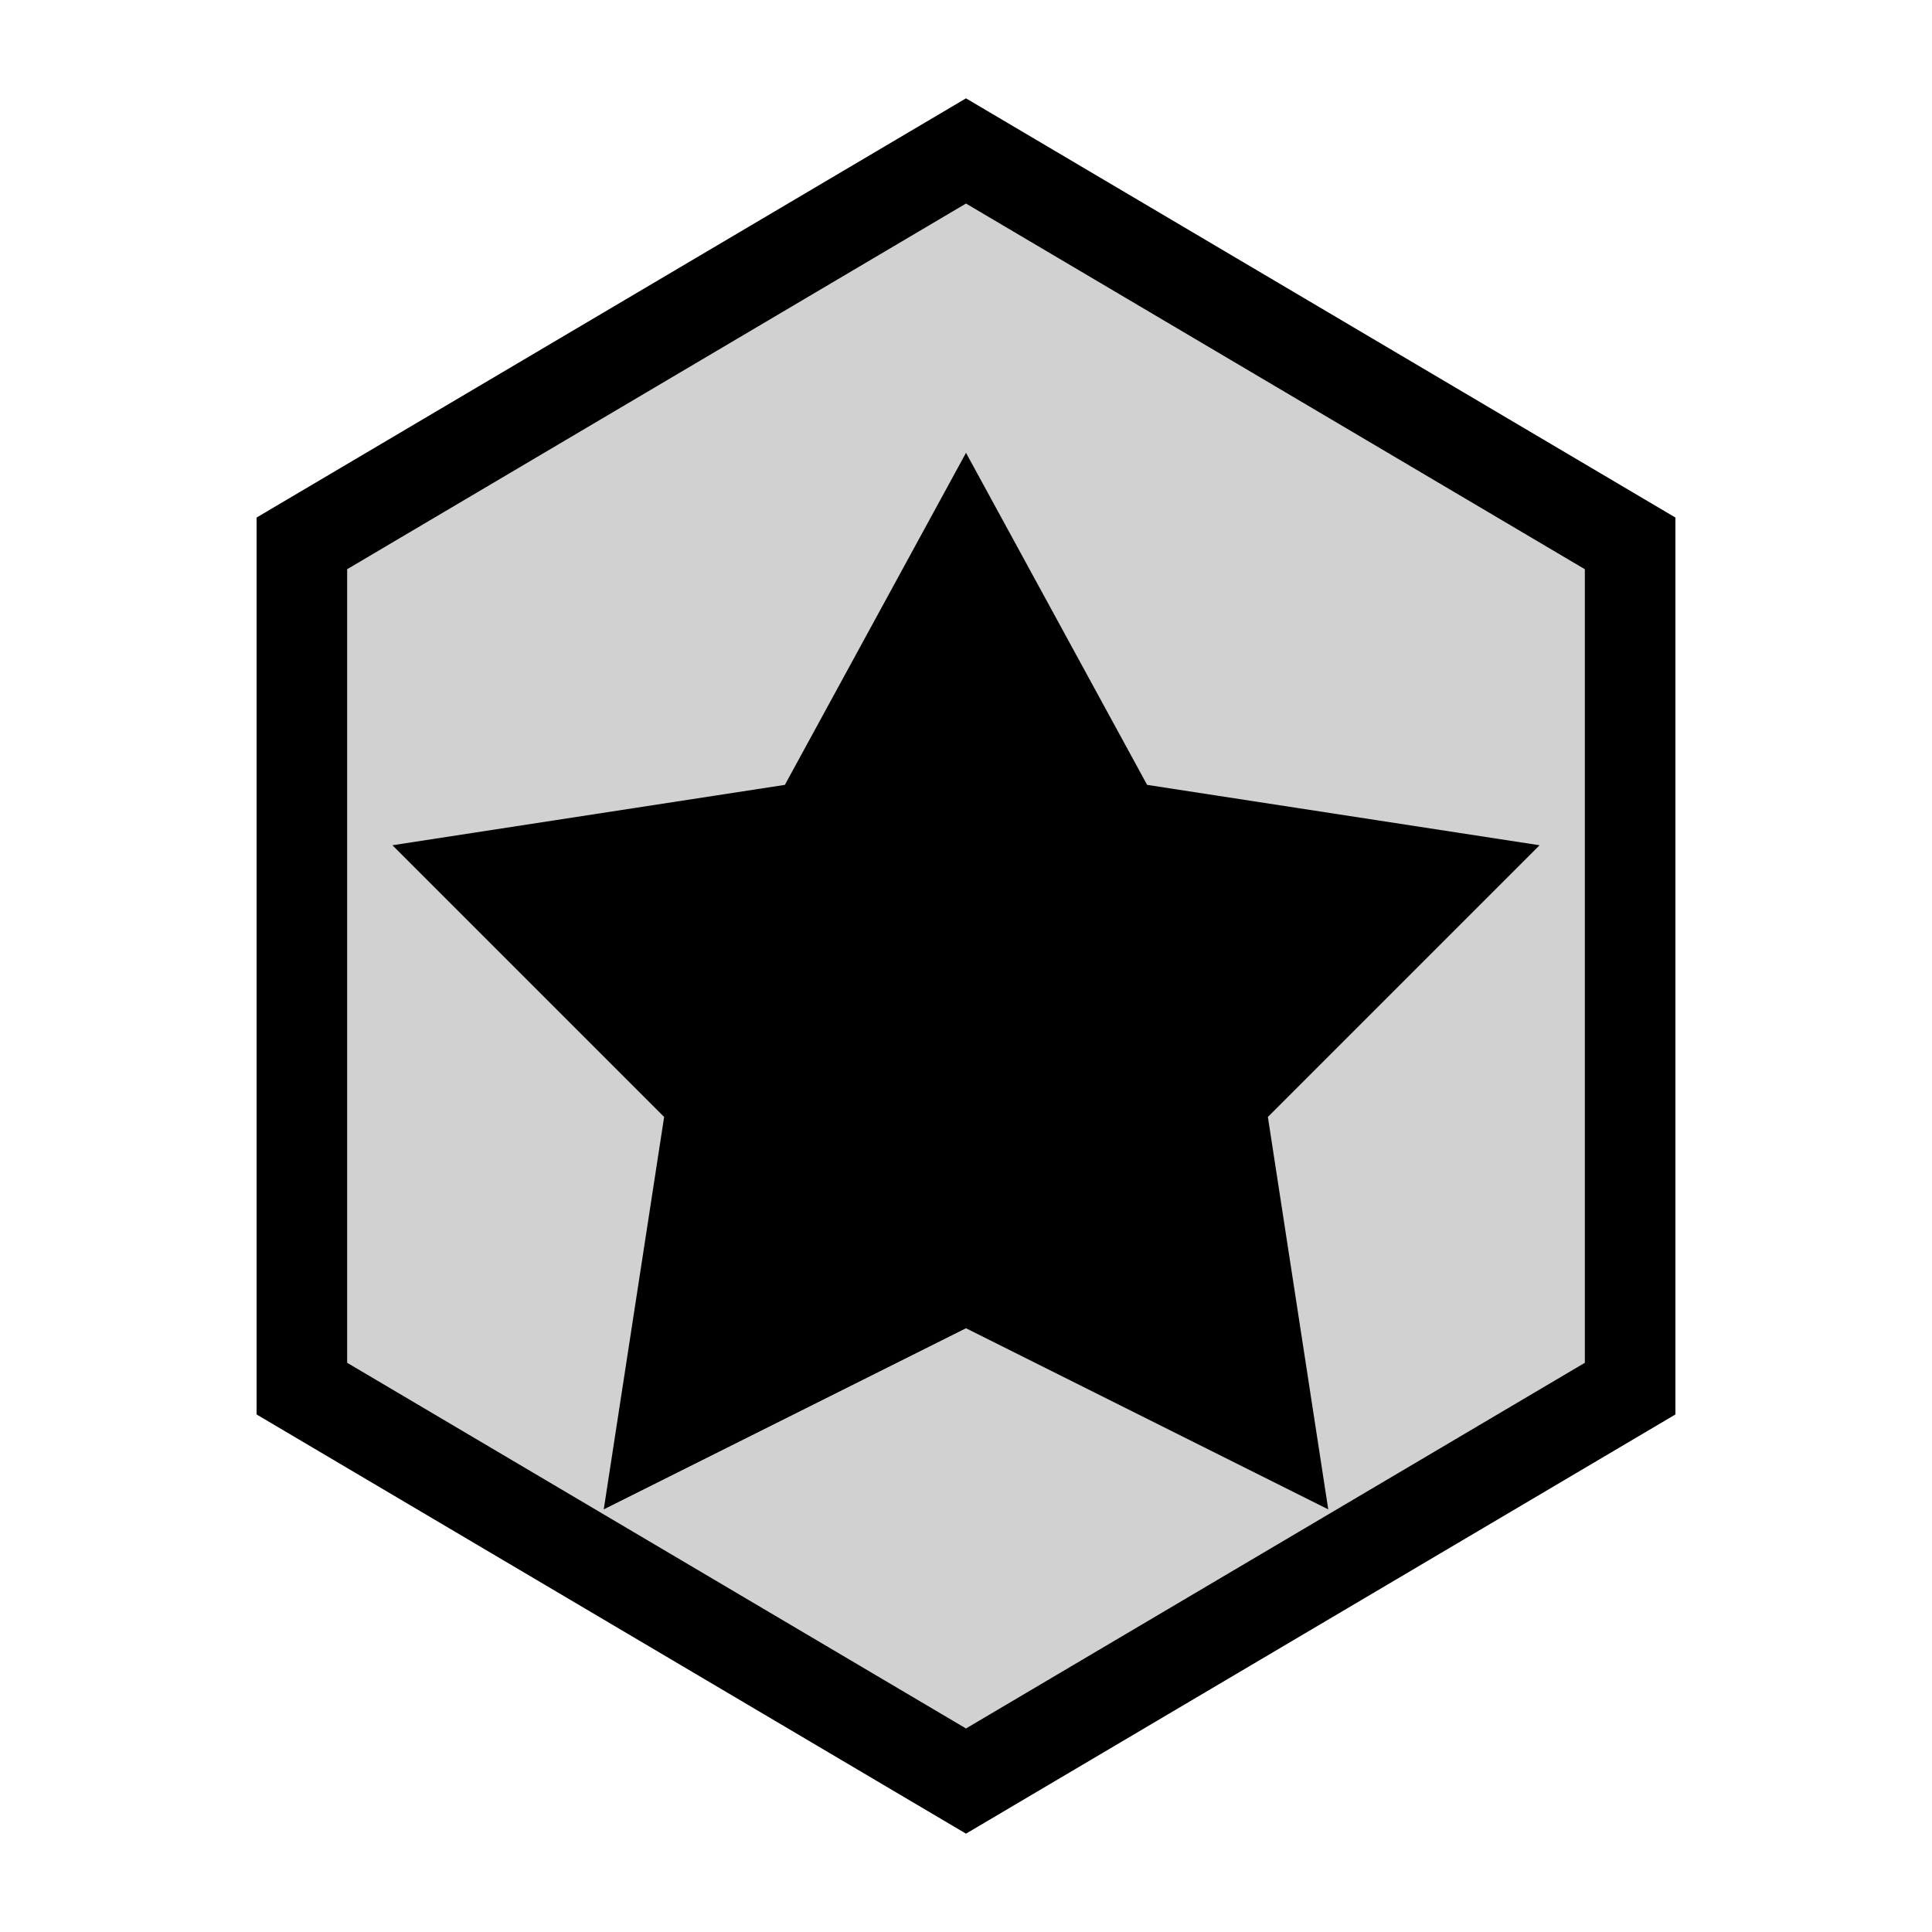
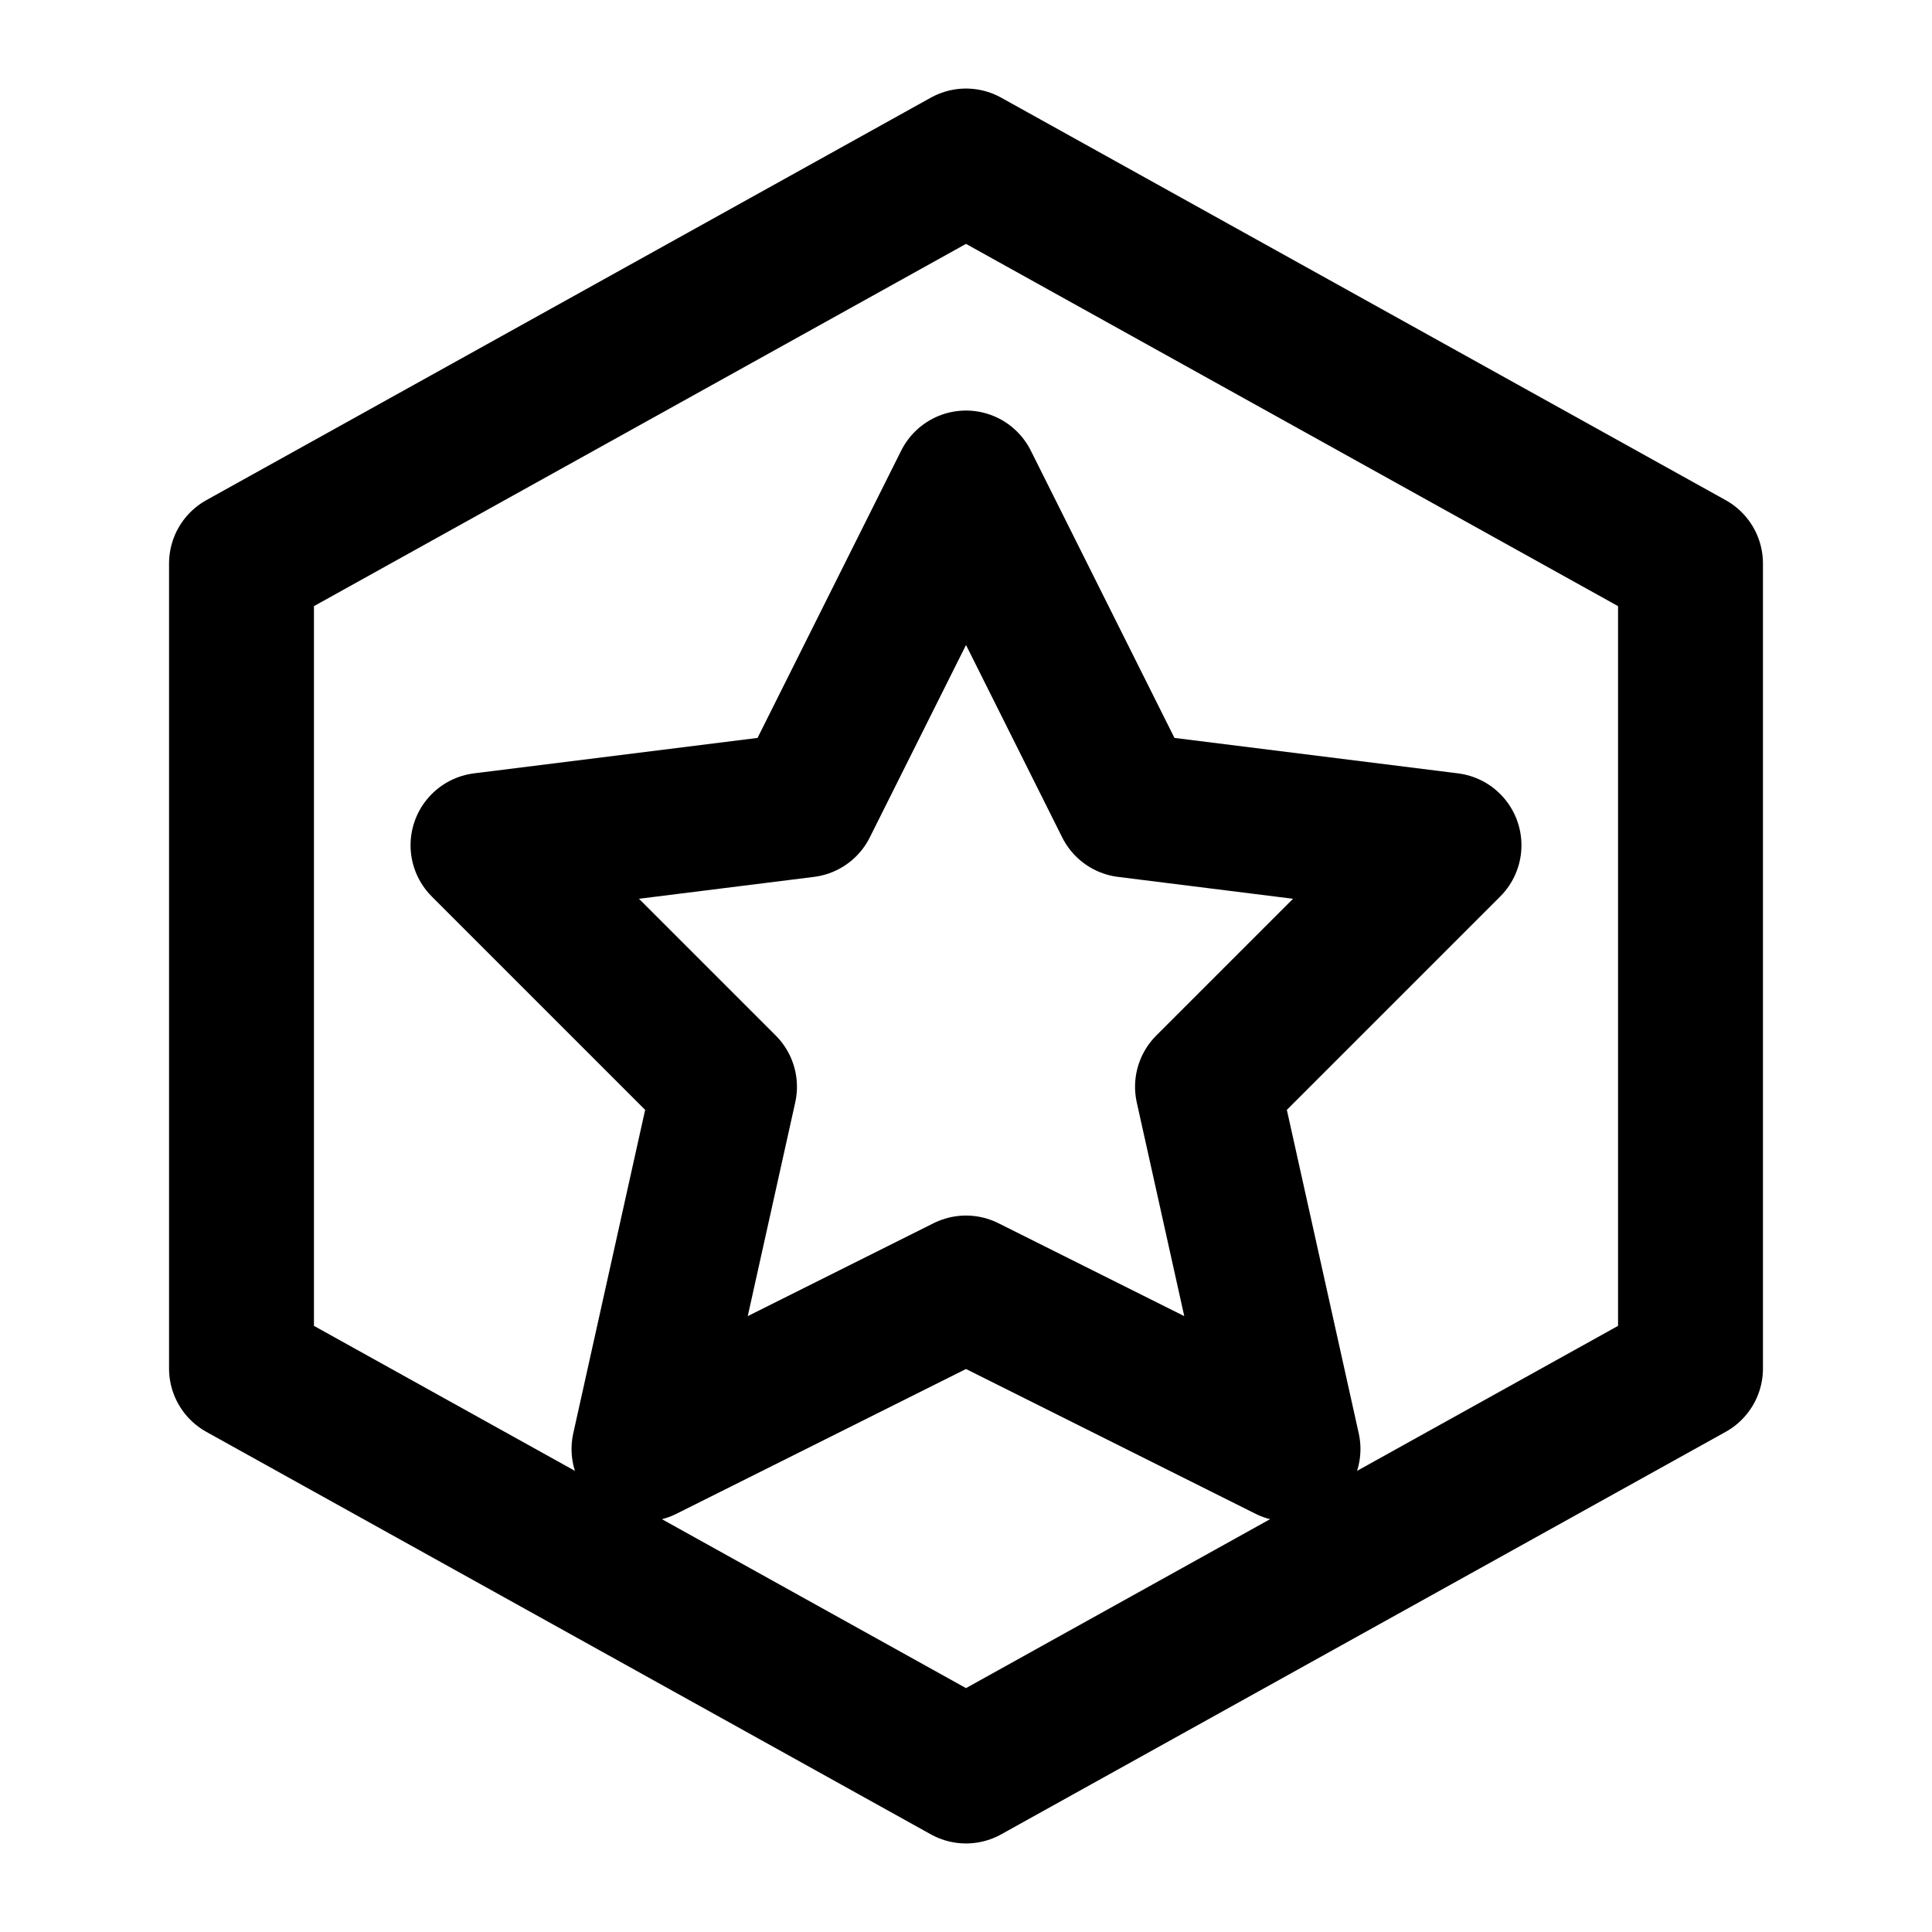
- <svg xmlns="http://www.w3.org/2000/svg" viewBox="0 0 64 64" fill="none">
-   <defs>
-     <filter id="g">
-       <feGaussianBlur stdDeviation="1.8" />
-     </filter>
-   </defs>
-   <path d="M32 5 54 18v28L32 59 10 46V18z" fill="currentColor" opacity=".18" />
-   <path d="M32 5 54 18v28L32 59 10 46V18z" stroke="currentColor" stroke-width="3" />
-   <path d="m32 15 6 11 13 2-9 9 2 13-12-6-12 6 2-13-9-9 13-2z" fill="currentColor" />
+ <svg xmlns="http://www.w3.org/2000/svg" viewBox="0 0 24 24" fill="none" stroke="currentColor" stroke-width="1.8" stroke-linecap="round" stroke-linejoin="round" aria-hidden="true">
+   <path d="M12 2 21 7v10l-9 5-9-5V7z" />
+   <path d="m12 6 2 4 4 .5-3 3 1 4.5-4-2-4 2 1-4.5-3-3 4-.5z" />
</svg>
